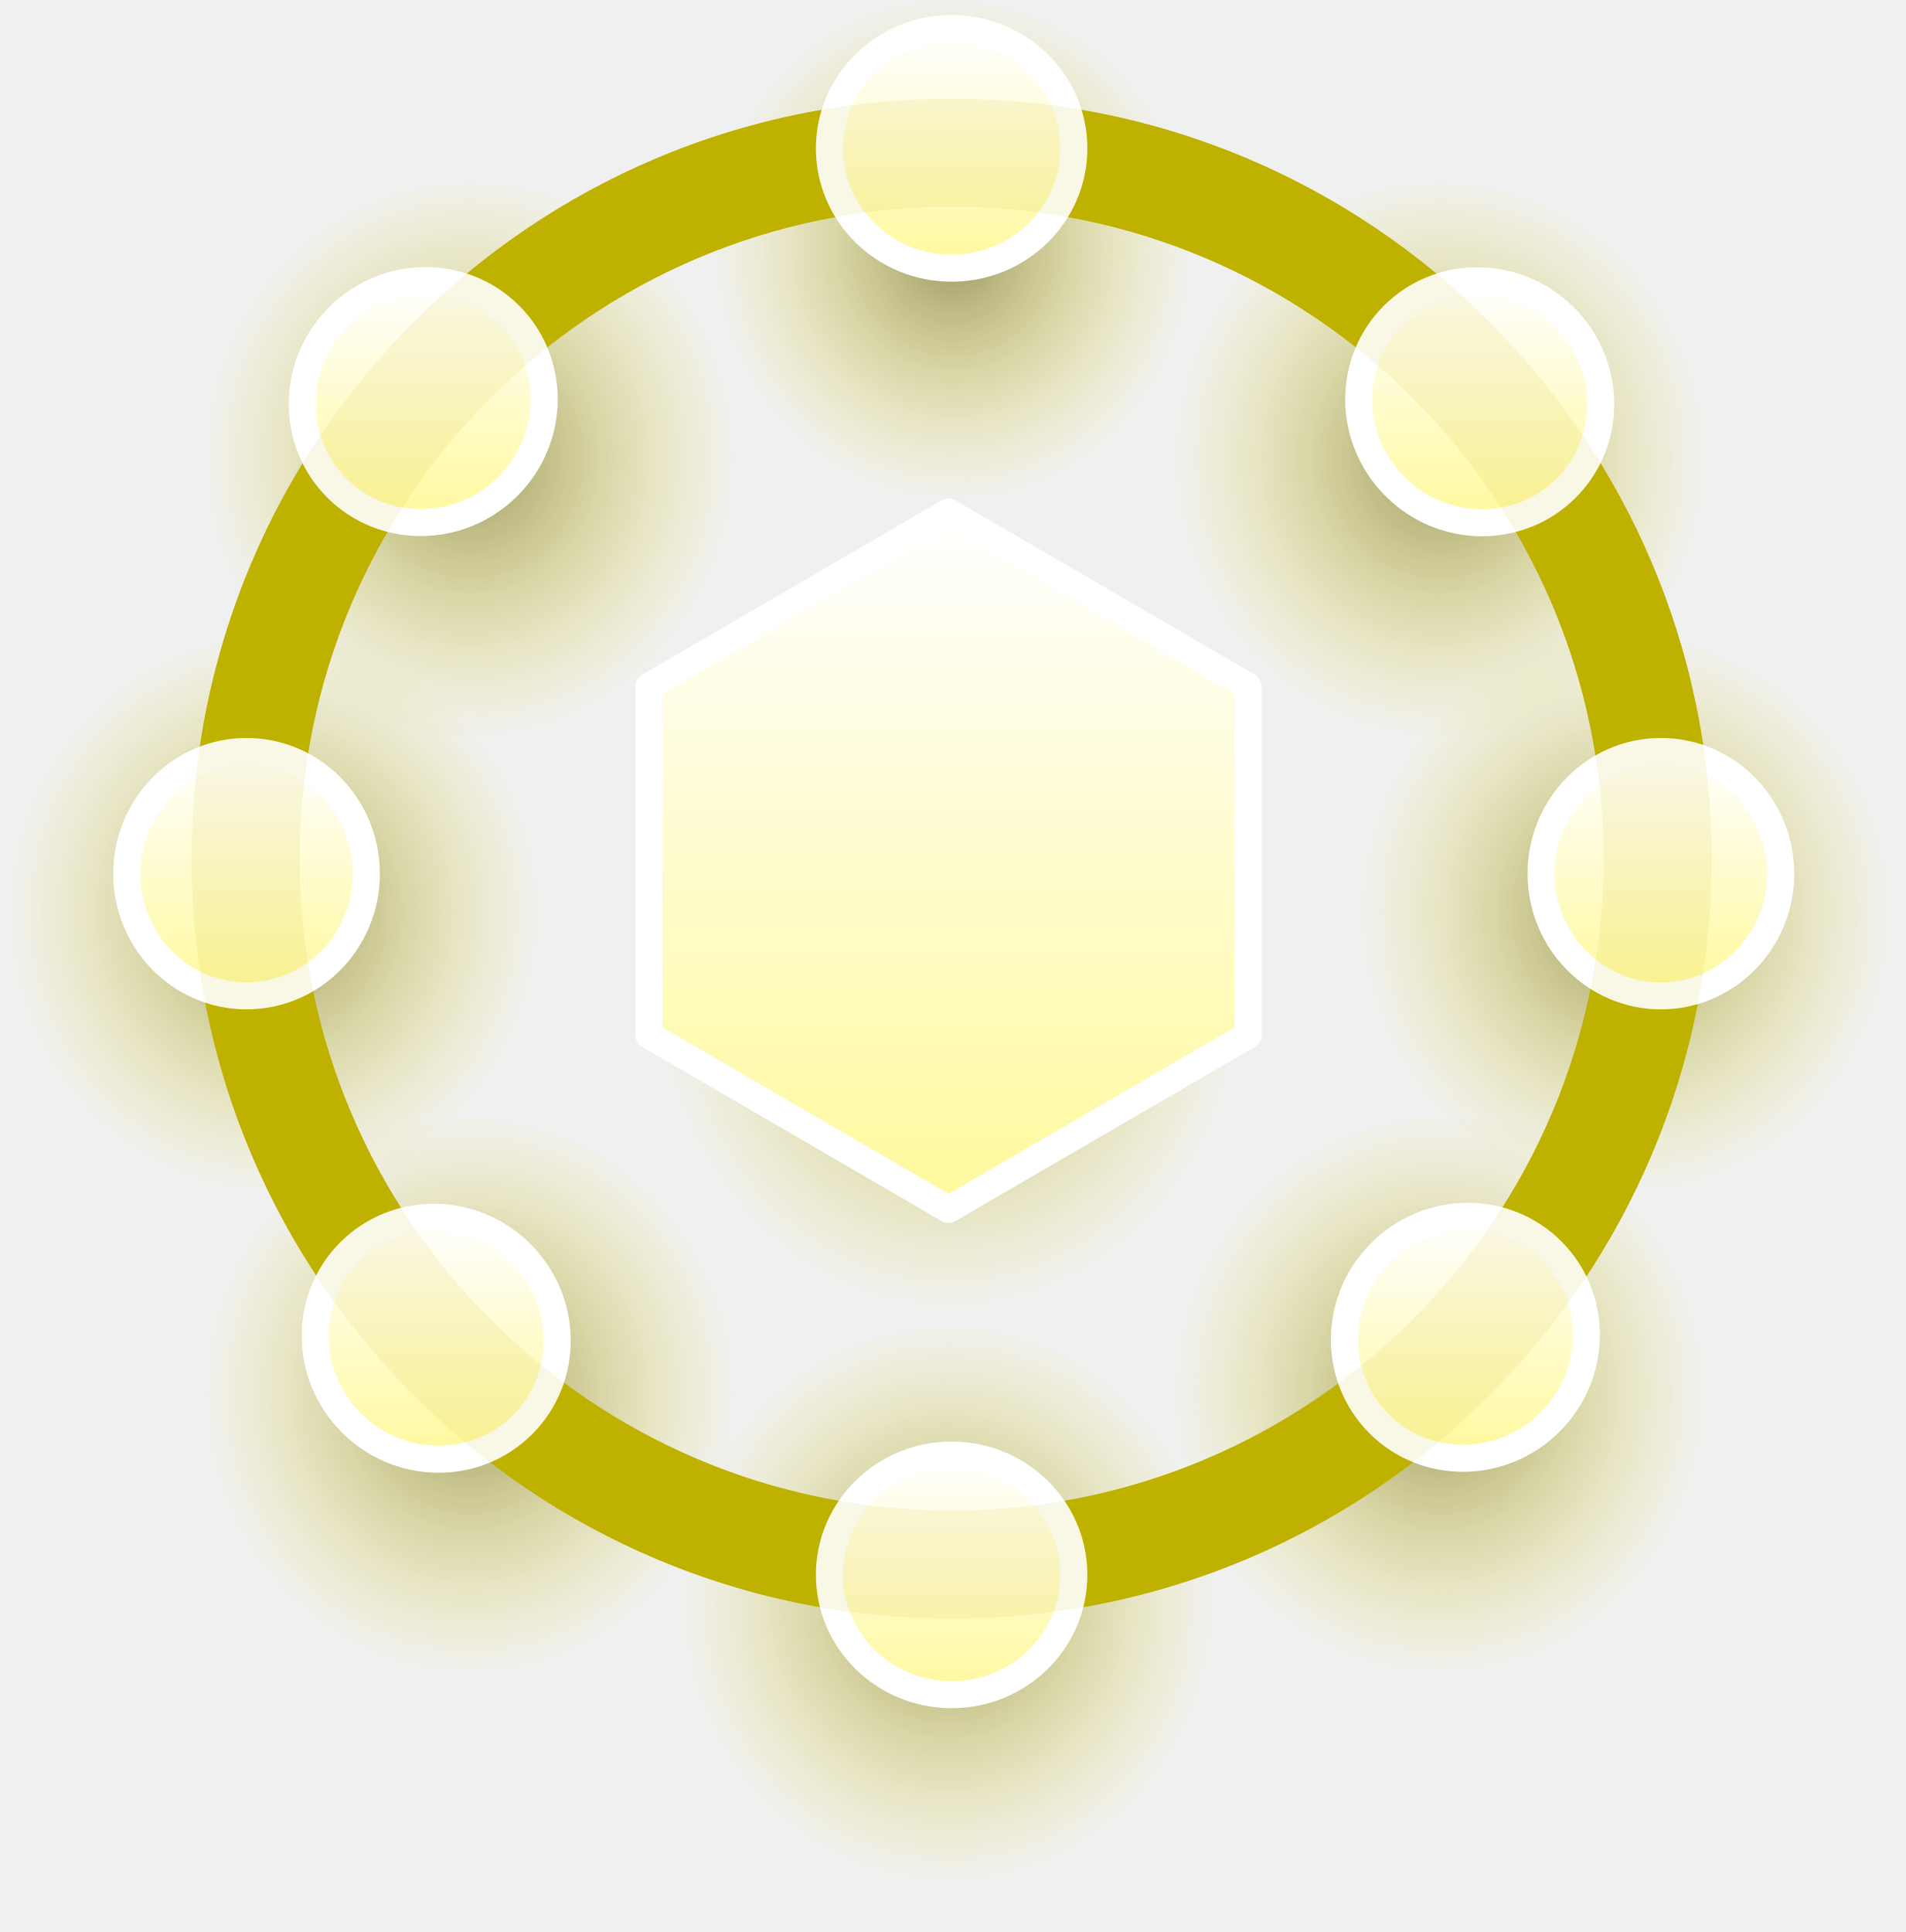
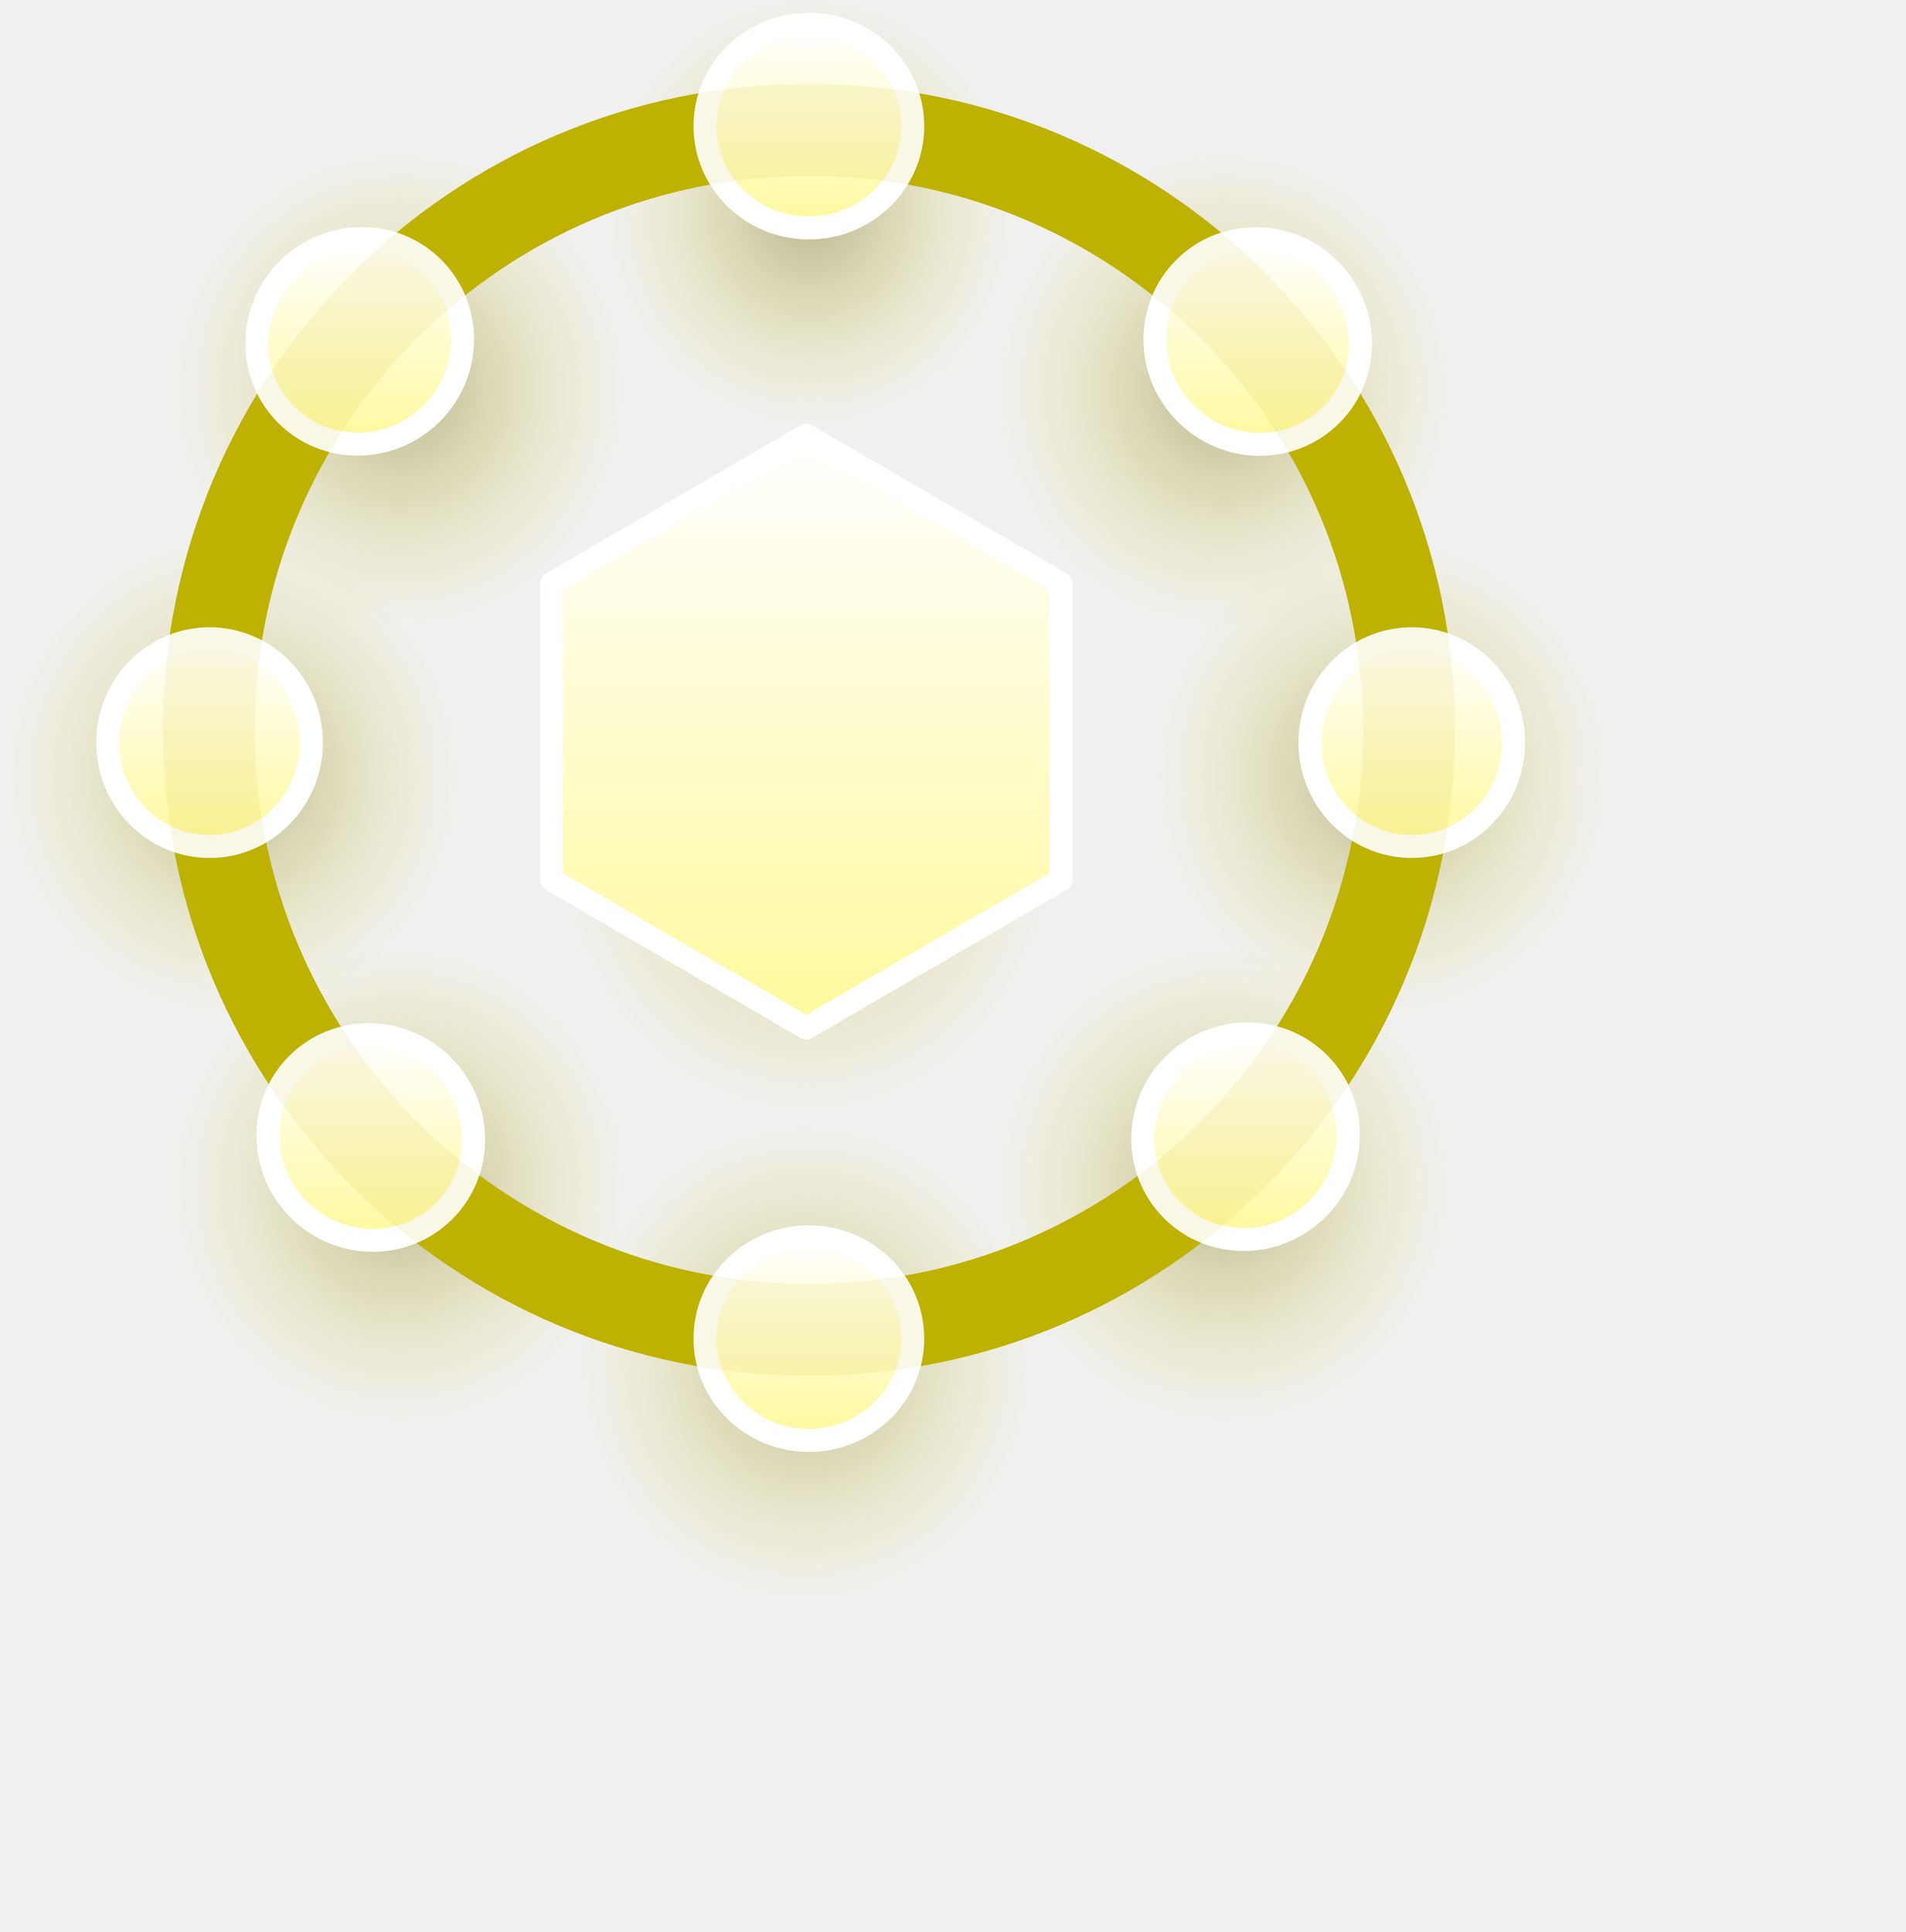
<svg xmlns="http://www.w3.org/2000/svg" viewBox="0 0 141 143" xml:space="preserve" style="fill-rule:evenodd;clip-rule:evenodd;stroke-linejoin:round;stroke-miterlimit:2">
  <g class="nodes">
    <ellipse cx="34.686" cy="104.874" rx="20.182" ry="22.129" style="fill:url(#_crownRadial51);" />
    <ellipse cx="106.449" cy="104.874" rx="20.182" ry="22.129" style="fill:url(#_crownRadial52);" />
    <ellipse cx="20.182" cy="69.274" rx="20.182" ry="22.129" style="fill:url(#_crownRadial53);" />
    <ellipse cx="120.192" cy="69.274" rx="20.182" ry="22.129" style="fill:url(#_crownRadial54);" />
    <ellipse cx="34.686" cy="35.604" rx="20.182" ry="22.129" style="fill:url(#_crownRadial55);" />
    <ellipse cx="106.449" cy="35.604" rx="20.182" ry="22.129" style="fill:url(#_crownRadial56);" />
    <ellipse cx="70.073" cy="120.313" rx="20.182" ry="22.129" style="fill:url(#_crownRadial57);" />
    <ellipse cx="70.073" cy="22.129" rx="20.182" ry="22.129" style="fill:url(#_crownRadial58);" />
  </g>
  <path d="M70.197,48.9l22.177,12.905l0,25.81l-22.177,12.905l-22.178,-12.905l-0,-25.81l22.178,-12.905Z" style="fill:url(#_crownRadial59);" />
  <path d="M70.197,37.9l22.177,12.905l0,25.81l-22.177,12.905l-22.178,-12.905l-0,-25.81l22.178,-12.905Z" style="fill:url(#_crownLinear510);stroke:white;stroke-width:2px;" />
  <path d="M70.426,7.306c31.044,0 56.249,25.204 56.249,56.249c0,31.044 -25.205,56.249 -56.249,56.249c-31.045,0 -56.249,-25.205 -56.249,-56.249c0,-31.045 25.204,-56.249 56.249,-56.249Zm-0,8c-26.63,0 -48.249,21.619 -48.249,48.249c-0,26.629 21.619,48.249 48.249,48.249c26.629,0 48.249,-21.62 48.249,-48.249c0,-26.63 -21.62,-48.249 -48.249,-48.249Z" style="fill:#BEB100;" />
  <g class="nodes">
    <ellipse cx="70.426" cy="116.566" rx="9.045" ry="8.867" style="fill:url(#_crownLinear511);stroke:white;stroke-width:2px;" />
    <ellipse cx="70.426" cy="10.982" rx="9.045" ry="8.867" style="fill:url(#_crownLinear512);stroke:white;stroke-width:2px;" />
    <path d="M114.049,64.666c0,-4.992 3.973,-9.045 8.867,-9.045c4.894,0 8.868,4.053 8.868,9.045c0,4.992 -3.974,9.045 -8.868,9.045c-4.894,0 -8.867,-4.053 -8.867,-9.045Z" style="fill:url(#_crownLinear513);stroke:white;stroke-width:2px;" />
    <path d="M9.379,64.666c0,-4.992 3.973,-9.045 8.867,-9.045c4.894,0 8.867,4.053 8.867,9.045c0,4.992 -3.973,9.045 -8.867,9.045c-4.894,0 -8.867,-4.053 -8.867,-9.045Z" style="fill:url(#_crownLinear514);stroke:white;stroke-width:2px;" />
    <path d="M102.177,92.713c3.53,-3.53 9.206,-3.587 12.666,-0.126c3.461,3.46 3.404,9.136 -0.125,12.666c-3.53,3.53 -9.206,3.586 -12.666,0.125c-3.461,-3.46 -3.404,-9.136 0.125,-12.665Z" style="fill:url(#_crownLinear515);stroke:white;stroke-width:2px;" />
    <path d="M25.05,23.454c3.53,-3.53 9.205,-3.586 12.666,-0.125c3.46,3.46 3.404,9.135 -0.126,12.665c-3.53,3.53 -9.205,3.587 -12.666,0.126c-3.46,-3.461 -3.404,-9.136 0.126,-12.666Z" style="fill:url(#_crownLinear516);stroke:white;stroke-width:2px;" />
    <path d="M38.552,92.783c3.53,3.53 3.586,9.205 0.126,12.666c-3.461,3.46 -9.136,3.404 -12.666,-0.126c-3.53,-3.53 -3.586,-9.205 -0.126,-12.666c3.461,-3.46 9.136,-3.404 12.666,0.126Z" style="fill:url(#_crownLinear517);stroke:white;stroke-width:2px;" />
    <path d="M115.778,23.468c3.53,3.529 3.586,9.205 0.126,12.665c-3.461,3.461 -9.136,3.405 -12.666,-0.125c-3.53,-3.53 -3.586,-9.206 -0.125,-12.666c3.46,-3.461 9.135,-3.404 12.665,0.126Z" style="fill:url(#_crownLinear518);stroke:white;stroke-width:2px;" />
  </g>
  <path d="M70.426,7.306c31.044,0 56.249,25.204 56.249,56.249c0,31.044 -25.205,56.249 -56.249,56.249c-31.045,0 -56.249,-25.205 -56.249,-56.249c0,-31.045 25.204,-56.249 56.249,-56.249Zm-0,8c-26.63,0 -48.249,21.619 -48.249,48.249c-0,26.629 21.619,48.249 48.249,48.249c26.629,0 48.249,-21.62 48.249,-48.249c0,-26.63 -21.62,-48.249 -48.249,-48.249Z" style="fill:#BEB100;fill-opacity:0.1;" />
  <defs>
    <radialGradient id="_crownRadial51" cx="0" cy="0" r="1" gradientUnits="userSpaceOnUse" gradientTransform="matrix(-19.8235,0,0,-20.9371,34.78,103.151)">
-       <stop offset="0" style="stop-color:#615900;stop-opacity:0.6" />
+       <stop offset="0" style="stop-color:#615900;stop-opacity:0.4" />
      <stop offset="1" style="stop-color:#E8DC00;stop-opacity:0" />
    </radialGradient>
    <radialGradient id="_crownRadial52" cx="0" cy="0" r="1" gradientUnits="userSpaceOnUse" gradientTransform="matrix(-19.8235,0,0,-20.9371,106.543,103.151)">
-       <stop offset="0" style="stop-color:#615900;stop-opacity:0.6" />
+       <stop offset="0" style="stop-color:#615900;stop-opacity:0.4" />
      <stop offset="1" style="stop-color:#E8DC00;stop-opacity:0" />
    </radialGradient>
    <radialGradient id="_crownRadial53" cx="0" cy="0" r="1" gradientUnits="userSpaceOnUse" gradientTransform="matrix(-19.8235,0,0,-20.9371,20.276,67.5506)">
-       <stop offset="0" style="stop-color:#615900;stop-opacity:0.6" />
+       <stop offset="0" style="stop-color:#615900;stop-opacity:0.4" />
      <stop offset="1" style="stop-color:#E8DC00;stop-opacity:0" />
    </radialGradient>
    <radialGradient id="_crownRadial54" cx="0" cy="0" r="1" gradientUnits="userSpaceOnUse" gradientTransform="matrix(-19.8235,0,0,-20.9371,120.286,67.5506)">
-       <stop offset="0" style="stop-color:#615900;stop-opacity:0.6" />
+       <stop offset="0" style="stop-color:#615900;stop-opacity:0.4" />
      <stop offset="1" style="stop-color:#E8DC00;stop-opacity:0" />
    </radialGradient>
    <radialGradient id="_crownRadial55" cx="0" cy="0" r="1" gradientUnits="userSpaceOnUse" gradientTransform="matrix(-19.8235,0,0,-20.9371,34.78,33.8806)">
-       <stop offset="0" style="stop-color:#615900;stop-opacity:0.6" />
+       <stop offset="0" style="stop-color:#615900;stop-opacity:0.4" />
      <stop offset="1" style="stop-color:#E8DC00;stop-opacity:0" />
    </radialGradient>
    <radialGradient id="_crownRadial56" cx="0" cy="0" r="1" gradientUnits="userSpaceOnUse" gradientTransform="matrix(-19.8235,0,0,-20.9371,106.543,33.8806)">
-       <stop offset="0" style="stop-color:#615900;stop-opacity:0.6" />
+       <stop offset="0" style="stop-color:#615900;stop-opacity:0.4" />
      <stop offset="1" style="stop-color:#E8DC00;stop-opacity:0" />
    </radialGradient>
    <radialGradient id="_crownRadial57" cx="0" cy="0" r="1" gradientUnits="userSpaceOnUse" gradientTransform="matrix(-19.8235,0,0,-20.9371,70.167,118.59)">
-       <stop offset="0" style="stop-color:#615900;stop-opacity:0.6" />
+       <stop offset="0" style="stop-color:#615900;stop-opacity:0.4" />
      <stop offset="1" style="stop-color:#E8DC00;stop-opacity:0" />
    </radialGradient>
    <radialGradient id="_crownRadial58" cx="0" cy="0" r="1" gradientUnits="userSpaceOnUse" gradientTransform="matrix(-17.8625,0.304287,-0.32138,-18.866,70.511,18.3604)">
-       <stop offset="0" style="stop-color:#615900;stop-opacity:0.6" />
+       <stop offset="0" style="stop-color:#615900;stop-opacity:0.4" />
      <stop offset="1" style="stop-color:#E8DC00;stop-opacity:0" />
    </radialGradient>
    <radialGradient id="_crownRadial59" cx="0" cy="0" r="1" gradientUnits="userSpaceOnUse" gradientTransform="matrix(-21.7836,0,0,-24.4198,70.2998,72.7)">
-       <stop offset="0" style="stop-color:#615900;stop-opacity:0.6" />
+       <stop offset="0" style="stop-color:#615900;stop-opacity:0.4" />
      <stop offset="1" style="stop-color:#E8DC00;stop-opacity:0" />
    </radialGradient>
    <linearGradient id="_crownLinear510" x1="0" y1="0" x2="1" y2="0" gradientUnits="userSpaceOnUse" gradientTransform="matrix(-1.6438e-14,49.9674,-42.935,-1.91304e-14,72.8694,38.4726)">
      <stop offset="0" style="stop-color:white;stop-opacity:1" />
      <stop offset="1" style="stop-color:#FFF99E;stop-opacity:1" />
    </linearGradient>
    <linearGradient id="_crownLinear511" x1="0" y1="0" x2="1" y2="0" gradientUnits="userSpaceOnUse" gradientTransform="matrix(-6.70415e-15,17.1663,-17.5109,-6.57222e-15,71.5161,107.896)">
      <stop offset="0" style="stop-color:white;stop-opacity:1" />
      <stop offset="1" style="stop-color:#FFF99E;stop-opacity:1" />
    </linearGradient>
    <linearGradient id="_crownLinear512" x1="0" y1="0" x2="1" y2="0" gradientUnits="userSpaceOnUse" gradientTransform="matrix(-6.70415e-15,17.1663,-17.5109,-6.57222e-15,71.5161,2.31173)">
      <stop offset="0" style="stop-color:white;stop-opacity:1" />
      <stop offset="1" style="stop-color:#FFF99E;stop-opacity:1" />
    </linearGradient>
    <linearGradient id="_crownLinear513" x1="0" y1="0" x2="1" y2="0" gradientUnits="userSpaceOnUse" gradientTransform="matrix(-6.57259e-15,17.5109,-17.1672,-6.70415e-15,123.985,55.8217)">
      <stop offset="0" style="stop-color:white;stop-opacity:1" />
      <stop offset="1" style="stop-color:#FFF99E;stop-opacity:1" />
    </linearGradient>
    <linearGradient id="_crownLinear514" x1="0" y1="0" x2="1" y2="0" gradientUnits="userSpaceOnUse" gradientTransform="matrix(-6.57222e-15,17.5109,-17.1663,-6.70415e-15,19.3147,55.8217)">
      <stop offset="0" style="stop-color:white;stop-opacity:1" />
      <stop offset="1" style="stop-color:#FFF99E;stop-opacity:1" />
    </linearGradient>
    <linearGradient id="_crownLinear515" x1="0" y1="0" x2="1" y2="0" gradientUnits="userSpaceOnUse" gradientTransform="matrix(-6.63722e-15,17.3363,-17.336,-6.63731e-15,109.527,90.2266)">
      <stop offset="0" style="stop-color:white;stop-opacity:1" />
      <stop offset="1" style="stop-color:#FFF99E;stop-opacity:1" />
    </linearGradient>
    <linearGradient id="_crownLinear516" x1="0" y1="0" x2="1" y2="0" gradientUnits="userSpaceOnUse" gradientTransform="matrix(-6.63722e-15,17.3363,-17.336,-6.63731e-15,32.3992,20.9681)">
      <stop offset="0" style="stop-color:white;stop-opacity:1" />
      <stop offset="1" style="stop-color:#FFF99E;stop-opacity:1" />
    </linearGradient>
    <linearGradient id="_crownLinear517" x1="0" y1="0" x2="1" y2="0" gradientUnits="userSpaceOnUse" gradientTransform="matrix(-6.63722e-15,17.336,-17.336,-6.63722e-15,33.3612,90.297)">
      <stop offset="0" style="stop-color:white;stop-opacity:1" />
      <stop offset="1" style="stop-color:#FFF99E;stop-opacity:1" />
    </linearGradient>
    <linearGradient id="_crownLinear518" x1="0" y1="0" x2="1" y2="0" gradientUnits="userSpaceOnUse" gradientTransform="matrix(-6.63717e-15,17.3363,-17.3359,-6.63731e-15,110.587,20.9816)">
      <stop offset="0" style="stop-color:white;stop-opacity:1" />
      <stop offset="1" style="stop-color:#FFF99E;stop-opacity:1" />
    </linearGradient>
  </defs>
  <style>
        svg {
+             transform: scale(0.85);
            transform-box: fill-box;
-             transform-origin: center;
+             transform-origin: top;
        }
        .nodes {
+             transform-origin: center;
            transform: rotate(0deg);
            transform-origin: center;
            transition: all 0.7s linear;
        }
        svg:hover .nodes {
            transform: rotate(-49deg);
            transition: all 0.7s linear;
            transform-origin: 50% 44.5%;
        }
    </style>
</svg>
